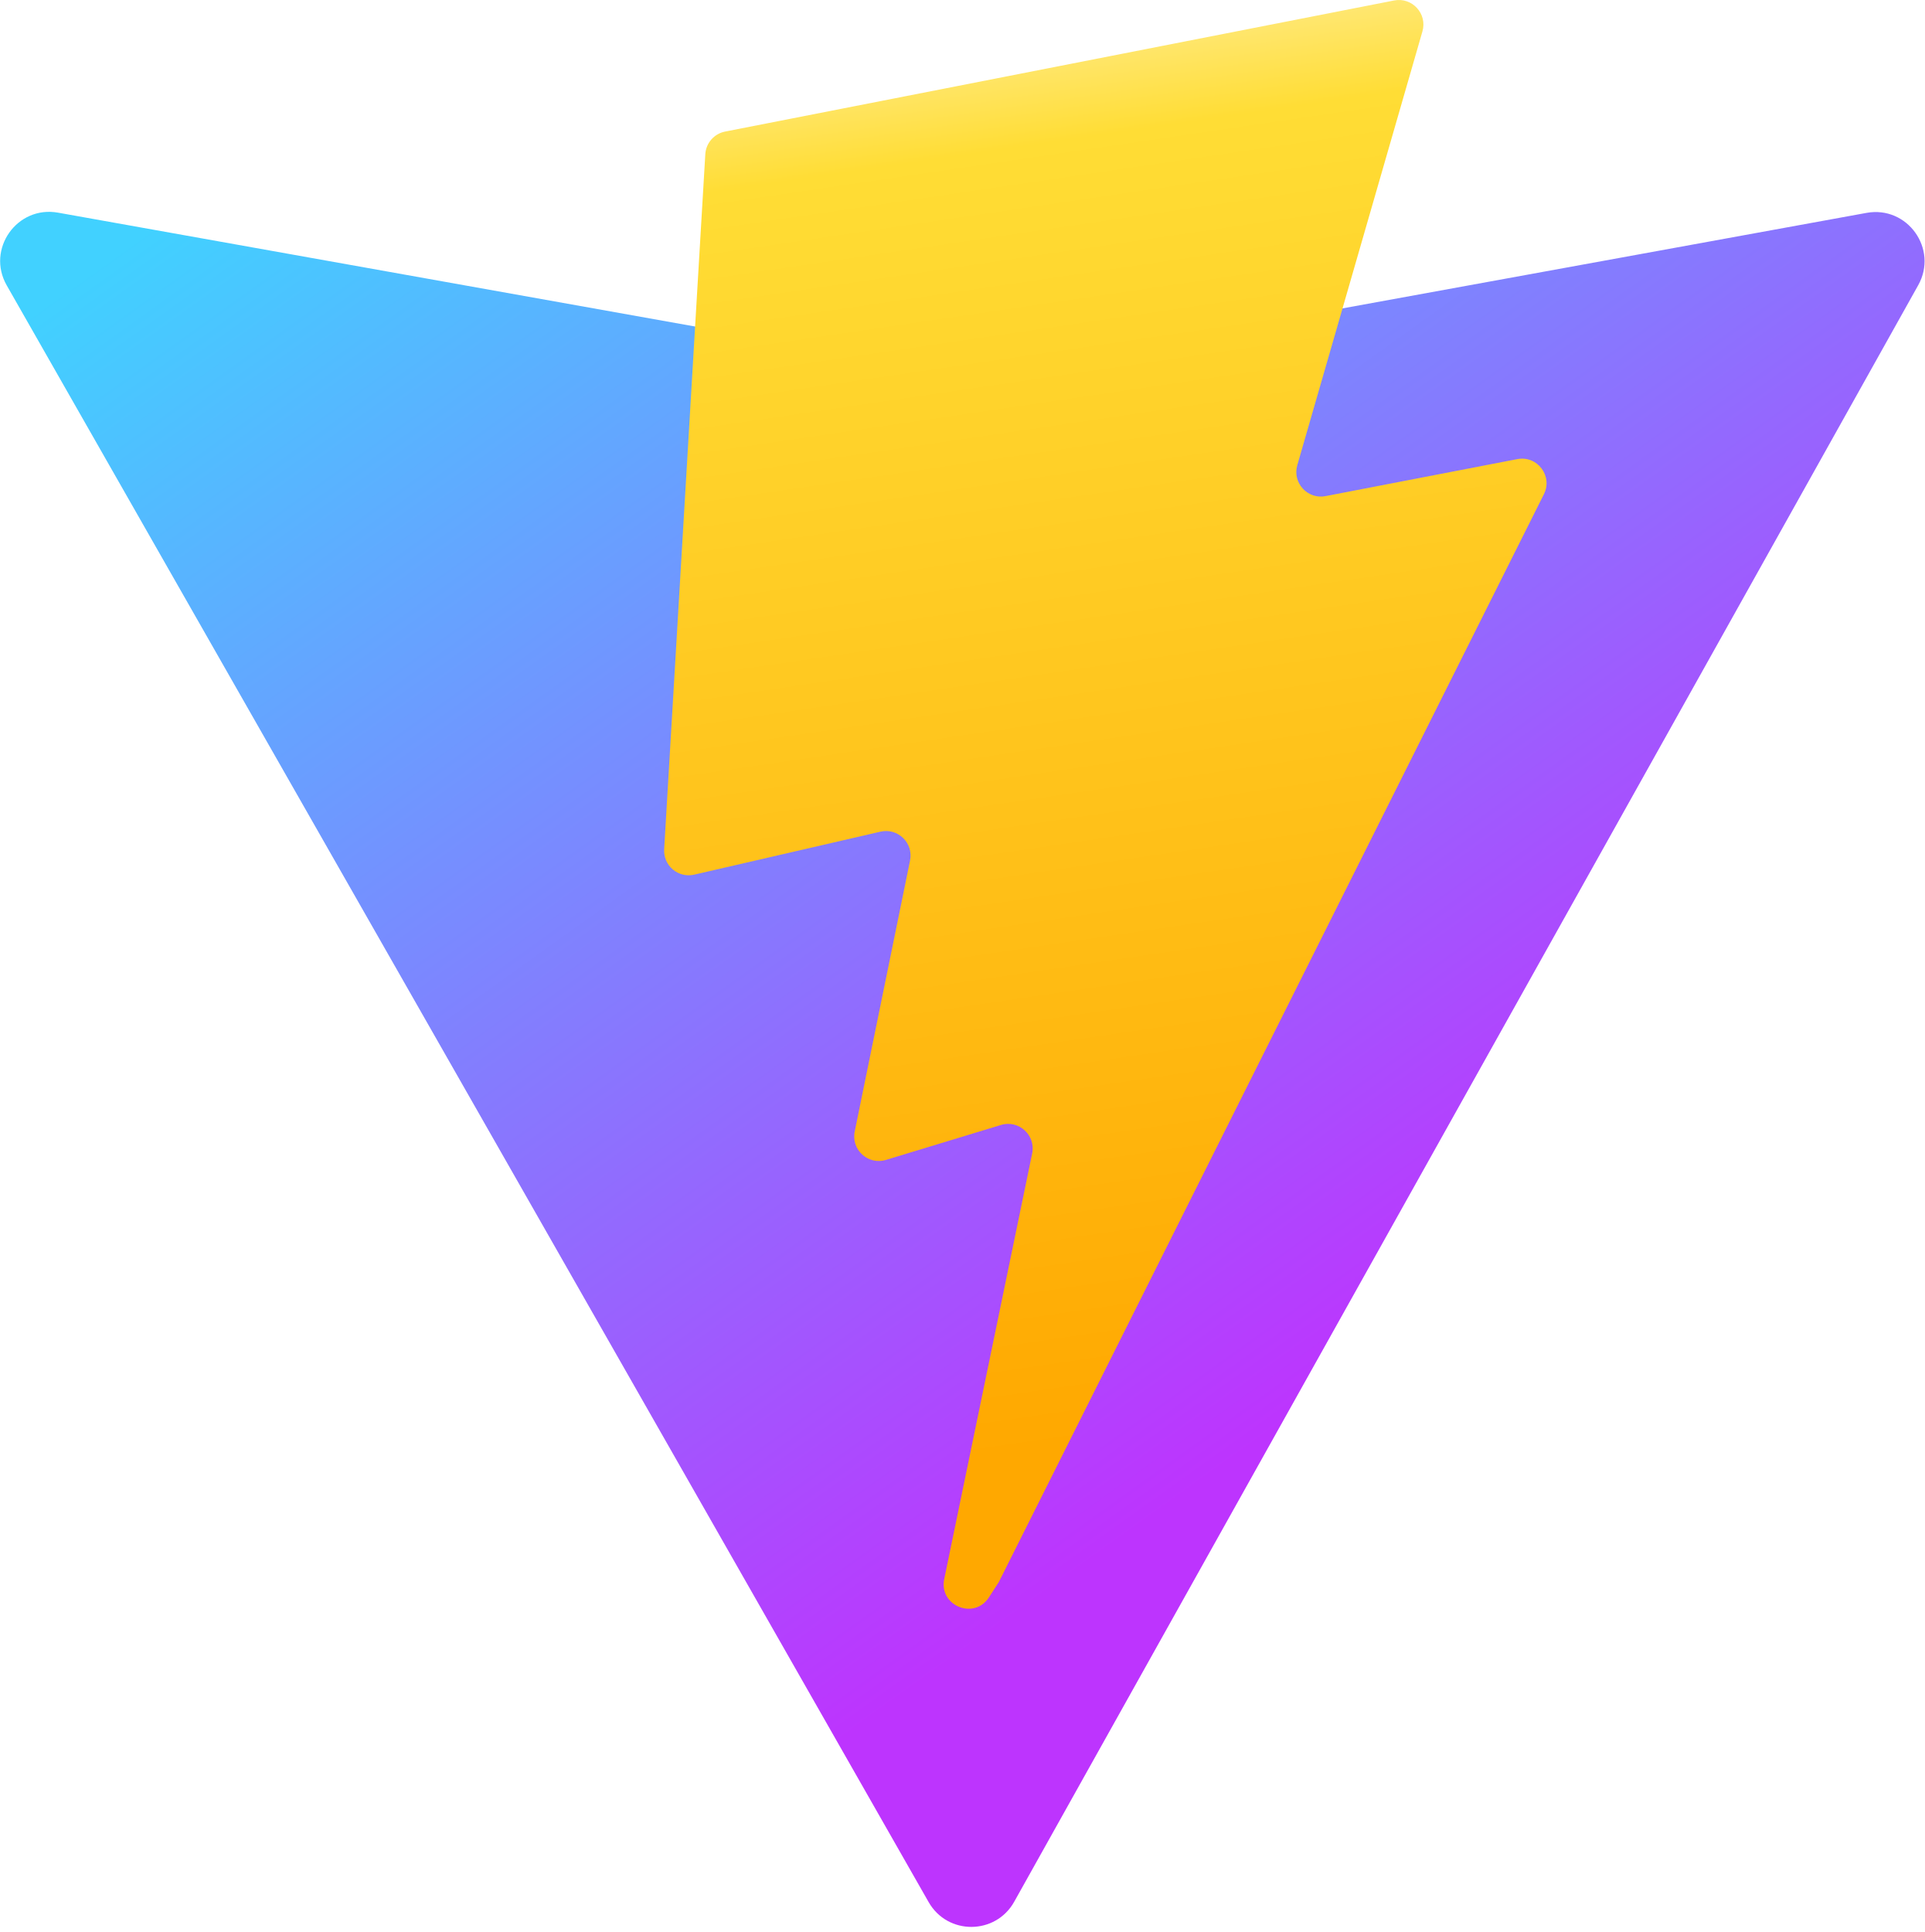
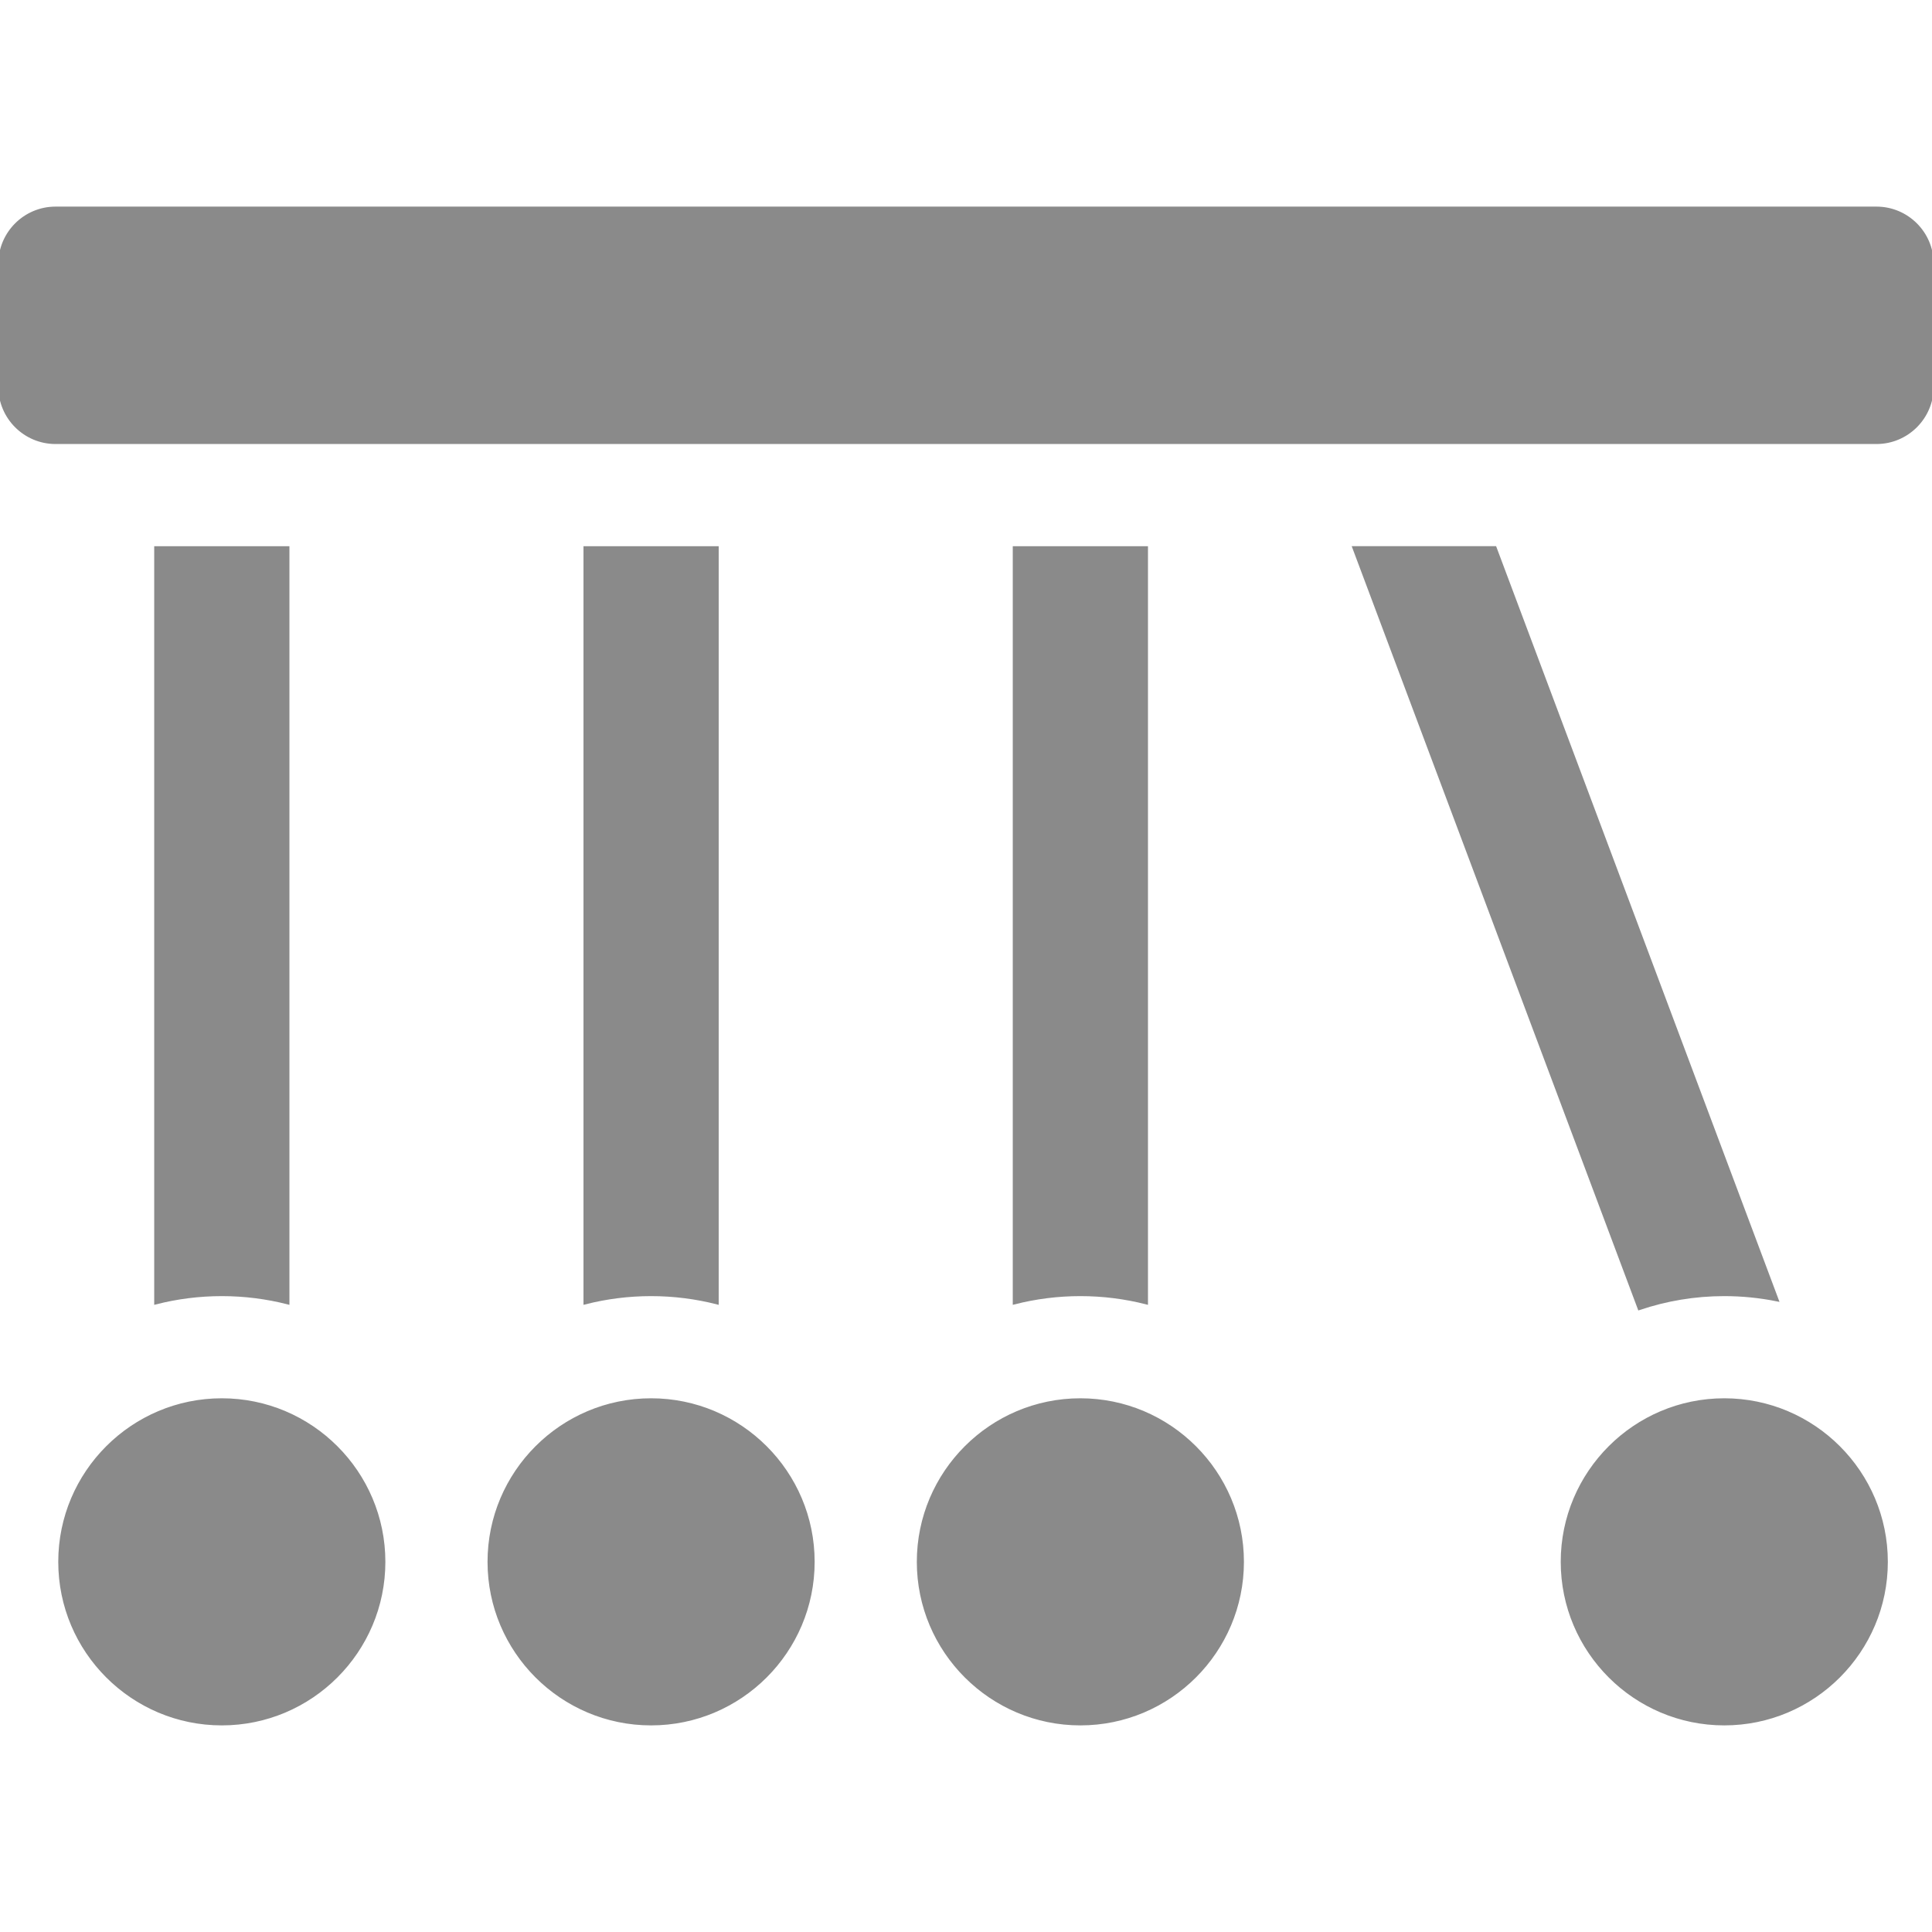
- <svg xmlns="http://www.w3.org/2000/svg" aria-hidden="true" role="img" class="iconify iconify--logos" width="31.88" height="32" preserveAspectRatio="xMidYMid meet" viewBox="0 0 256 257">
-   <defs>
-     <linearGradient id="IconifyId1813088fe1fbc01fb466" x1="-.828%" x2="57.636%" y1="7.652%" y2="78.411%">
-       <stop offset="0%" stop-color="#41D1FF" />
-       <stop offset="100%" stop-color="#BD34FE" />
-     </linearGradient>
-     <linearGradient id="IconifyId1813088fe1fbc01fb467" x1="43.376%" x2="50.316%" y1="2.242%" y2="89.03%">
-       <stop offset="0%" stop-color="#FFEA83" />
-       <stop offset="8.333%" stop-color="#FFDD35" />
-       <stop offset="100%" stop-color="#FFA800" />
-     </linearGradient>
-   </defs>
-   <path fill="url(#IconifyId1813088fe1fbc01fb466)" d="M255.153 37.938L134.897 252.976c-2.483 4.44-8.862 4.466-11.382.048L.875 37.958c-2.746-4.814 1.371-10.646 6.827-9.67l120.385 21.517a6.537 6.537 0 0 0 2.322-.004l117.867-21.483c5.438-.991 9.574 4.796 6.877 9.62Z" />
-   <path fill="url(#IconifyId1813088fe1fbc01fb467)" d="M185.432.063L96.44 17.501a3.268 3.268 0 0 0-2.634 3.014l-5.474 92.456a3.268 3.268 0 0 0 3.997 3.378l24.777-5.718c2.318-.535 4.413 1.507 3.936 3.838l-7.361 36.047c-.495 2.426 1.782 4.5 4.151 3.78l15.304-4.649c2.372-.72 4.652 1.36 4.15 3.788l-11.698 56.621c-.732 3.542 3.979 5.473 5.943 2.437l1.313-2.028l72.516-144.72c1.215-2.423-.88-5.186-3.54-4.672l-25.505 4.922c-2.396.462-4.435-1.77-3.759-4.114l16.646-57.705c.677-2.35-1.37-4.583-3.769-4.113Z" />
+ <svg xmlns="http://www.w3.org/2000/svg" fill="#8a8a8a" height="200px" width="200px" version="1.1" id="Layer_1" viewBox="0 0 580.02 580.02" xml:space="preserve" stroke="#8a8a8a">
+   <g id="SVGRepo_bgCarrier" stroke-width="0" />
+   <g id="SVGRepo_tracerCarrier" stroke-linecap="round" stroke-linejoin="round" />
+   <g id="SVGRepo_iconCarrier">
+     <g>
+       <g>
+         <g>
+           <path d="M517.661,420.29c-26.8,0-48.602,21.803-48.602,48.6c0,26.8,21.803,48.602,48.602,48.602 c26.798,0,48.601-21.803,48.601-48.602C566.262,442.094,544.459,420.29,517.661,420.29z" />
+           <path d="M66.593,420.29c-26.8,0-48.602,21.803-48.602,48.6c0,26.8,21.803,48.602,48.602,48.602 c26.798,0,48.601-21.803,48.601-48.602C115.193,442.094,93.391,420.29,66.593,420.29z" />
+           <path d="M195.469,420.29c-26.8,0-48.602,21.803-48.602,48.6c0,26.8,21.803,48.602,48.602,48.602s48.602-21.803,48.602-48.602 C244.072,442.094,222.269,420.29,195.469,420.29z" />
+           <path d="M324.346,420.29c-26.798,0-48.6,21.803-48.6,48.6c0,26.8,21.803,48.602,48.6,48.602c26.8,0,48.602-21.803,48.602-48.602 C372.948,442.094,351.145,420.29,324.346,420.29z" />
+           <path d="M215.265,391.092V164.477h-39.592v226.616c6.335-1.613,12.966-2.475,19.796-2.475 C202.299,388.617,208.93,389.479,215.265,391.092z" />
+           <path d="M563.352,62.528H16.668C7.478,62.528,0,70.006,0,79.196v36.939c0,9.19,7.478,16.668,16.668,16.668h546.684 c9.19,0,16.668-7.478,16.668-16.668V79.196C580.02,70.006,572.543,62.528,563.352,62.528z" />
+           <path d="M86.389,391.092V164.477H46.797v226.616c6.335-1.613,12.966-2.475,19.796-2.475 C73.422,388.617,80.054,389.479,86.389,391.092z" />
+           <path d="M344.141,391.092V164.477H304.55v226.616c6.335-1.613,12.966-2.476,19.796-2.476 C331.176,388.617,337.807,389.479,344.141,391.092z" />
+           <path d="M517.661,388.617c5.405,0,10.684,0.545,15.792,1.568l-84.641-225.709h-42.285l85.621,228.321 C500.169,390.102,508.743,388.617,517.661,388.617z" />
+         </g>
+       </g>
+     </g>
+   </g>
</svg>
